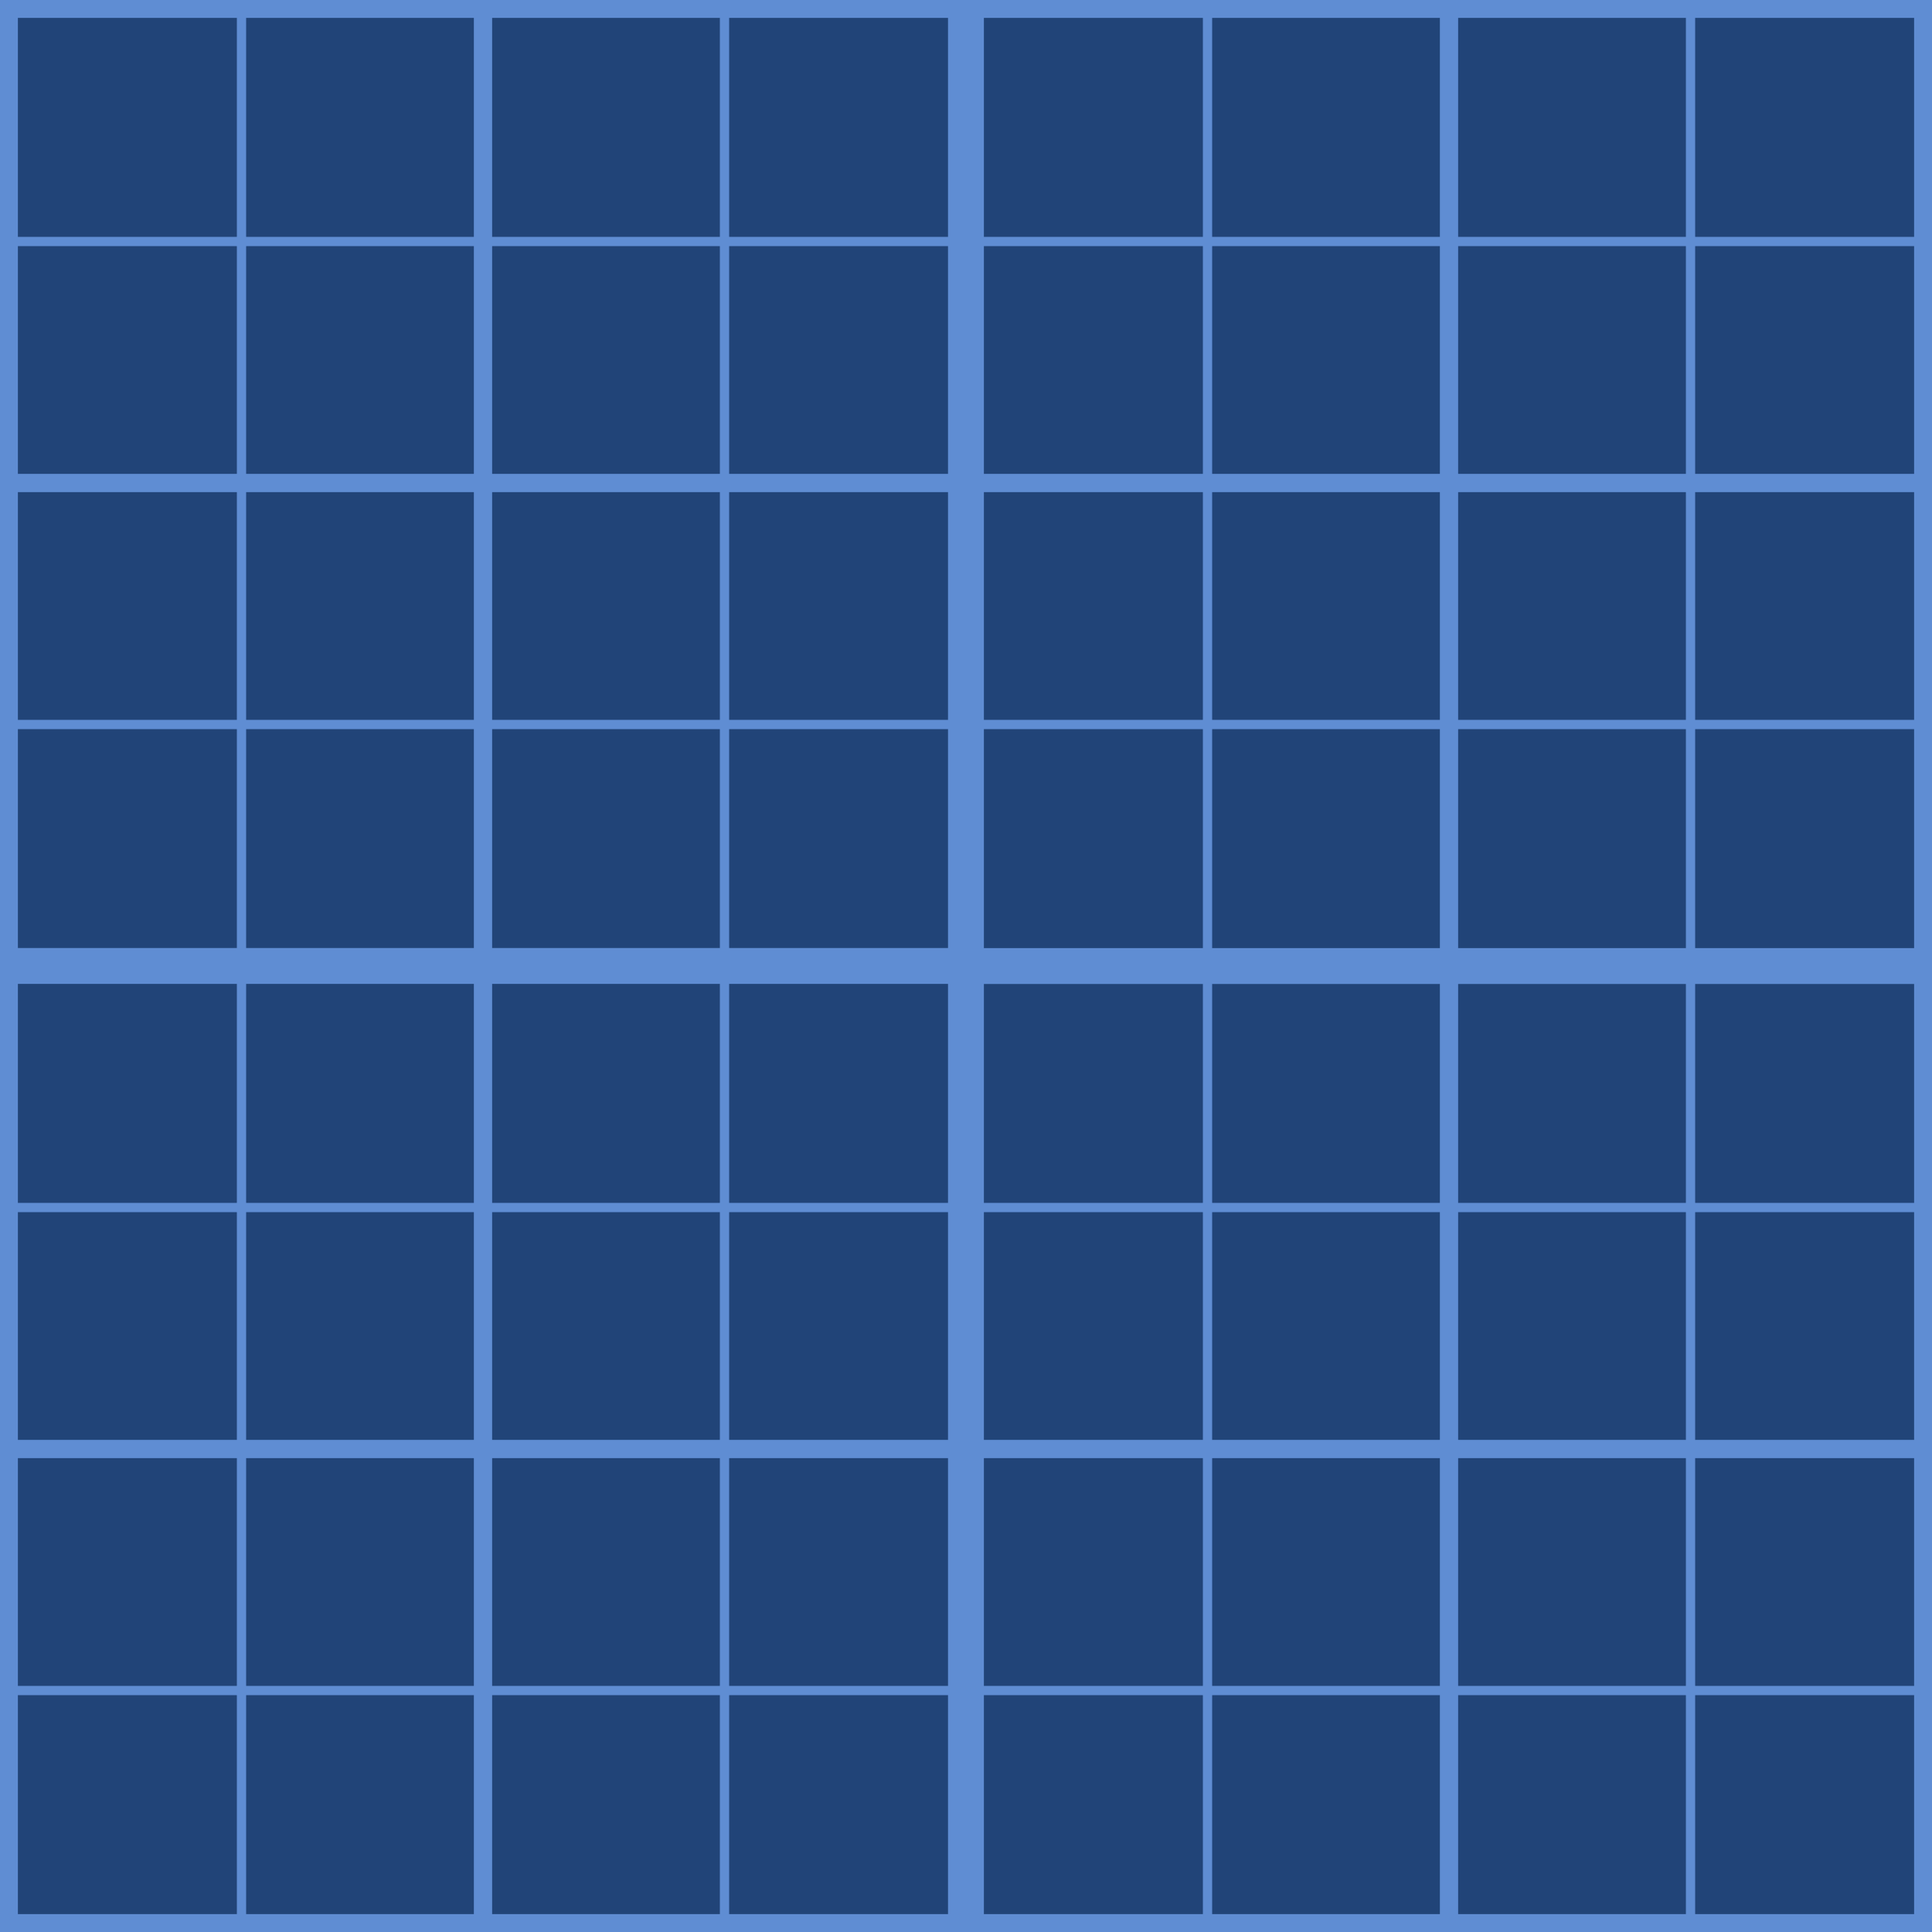
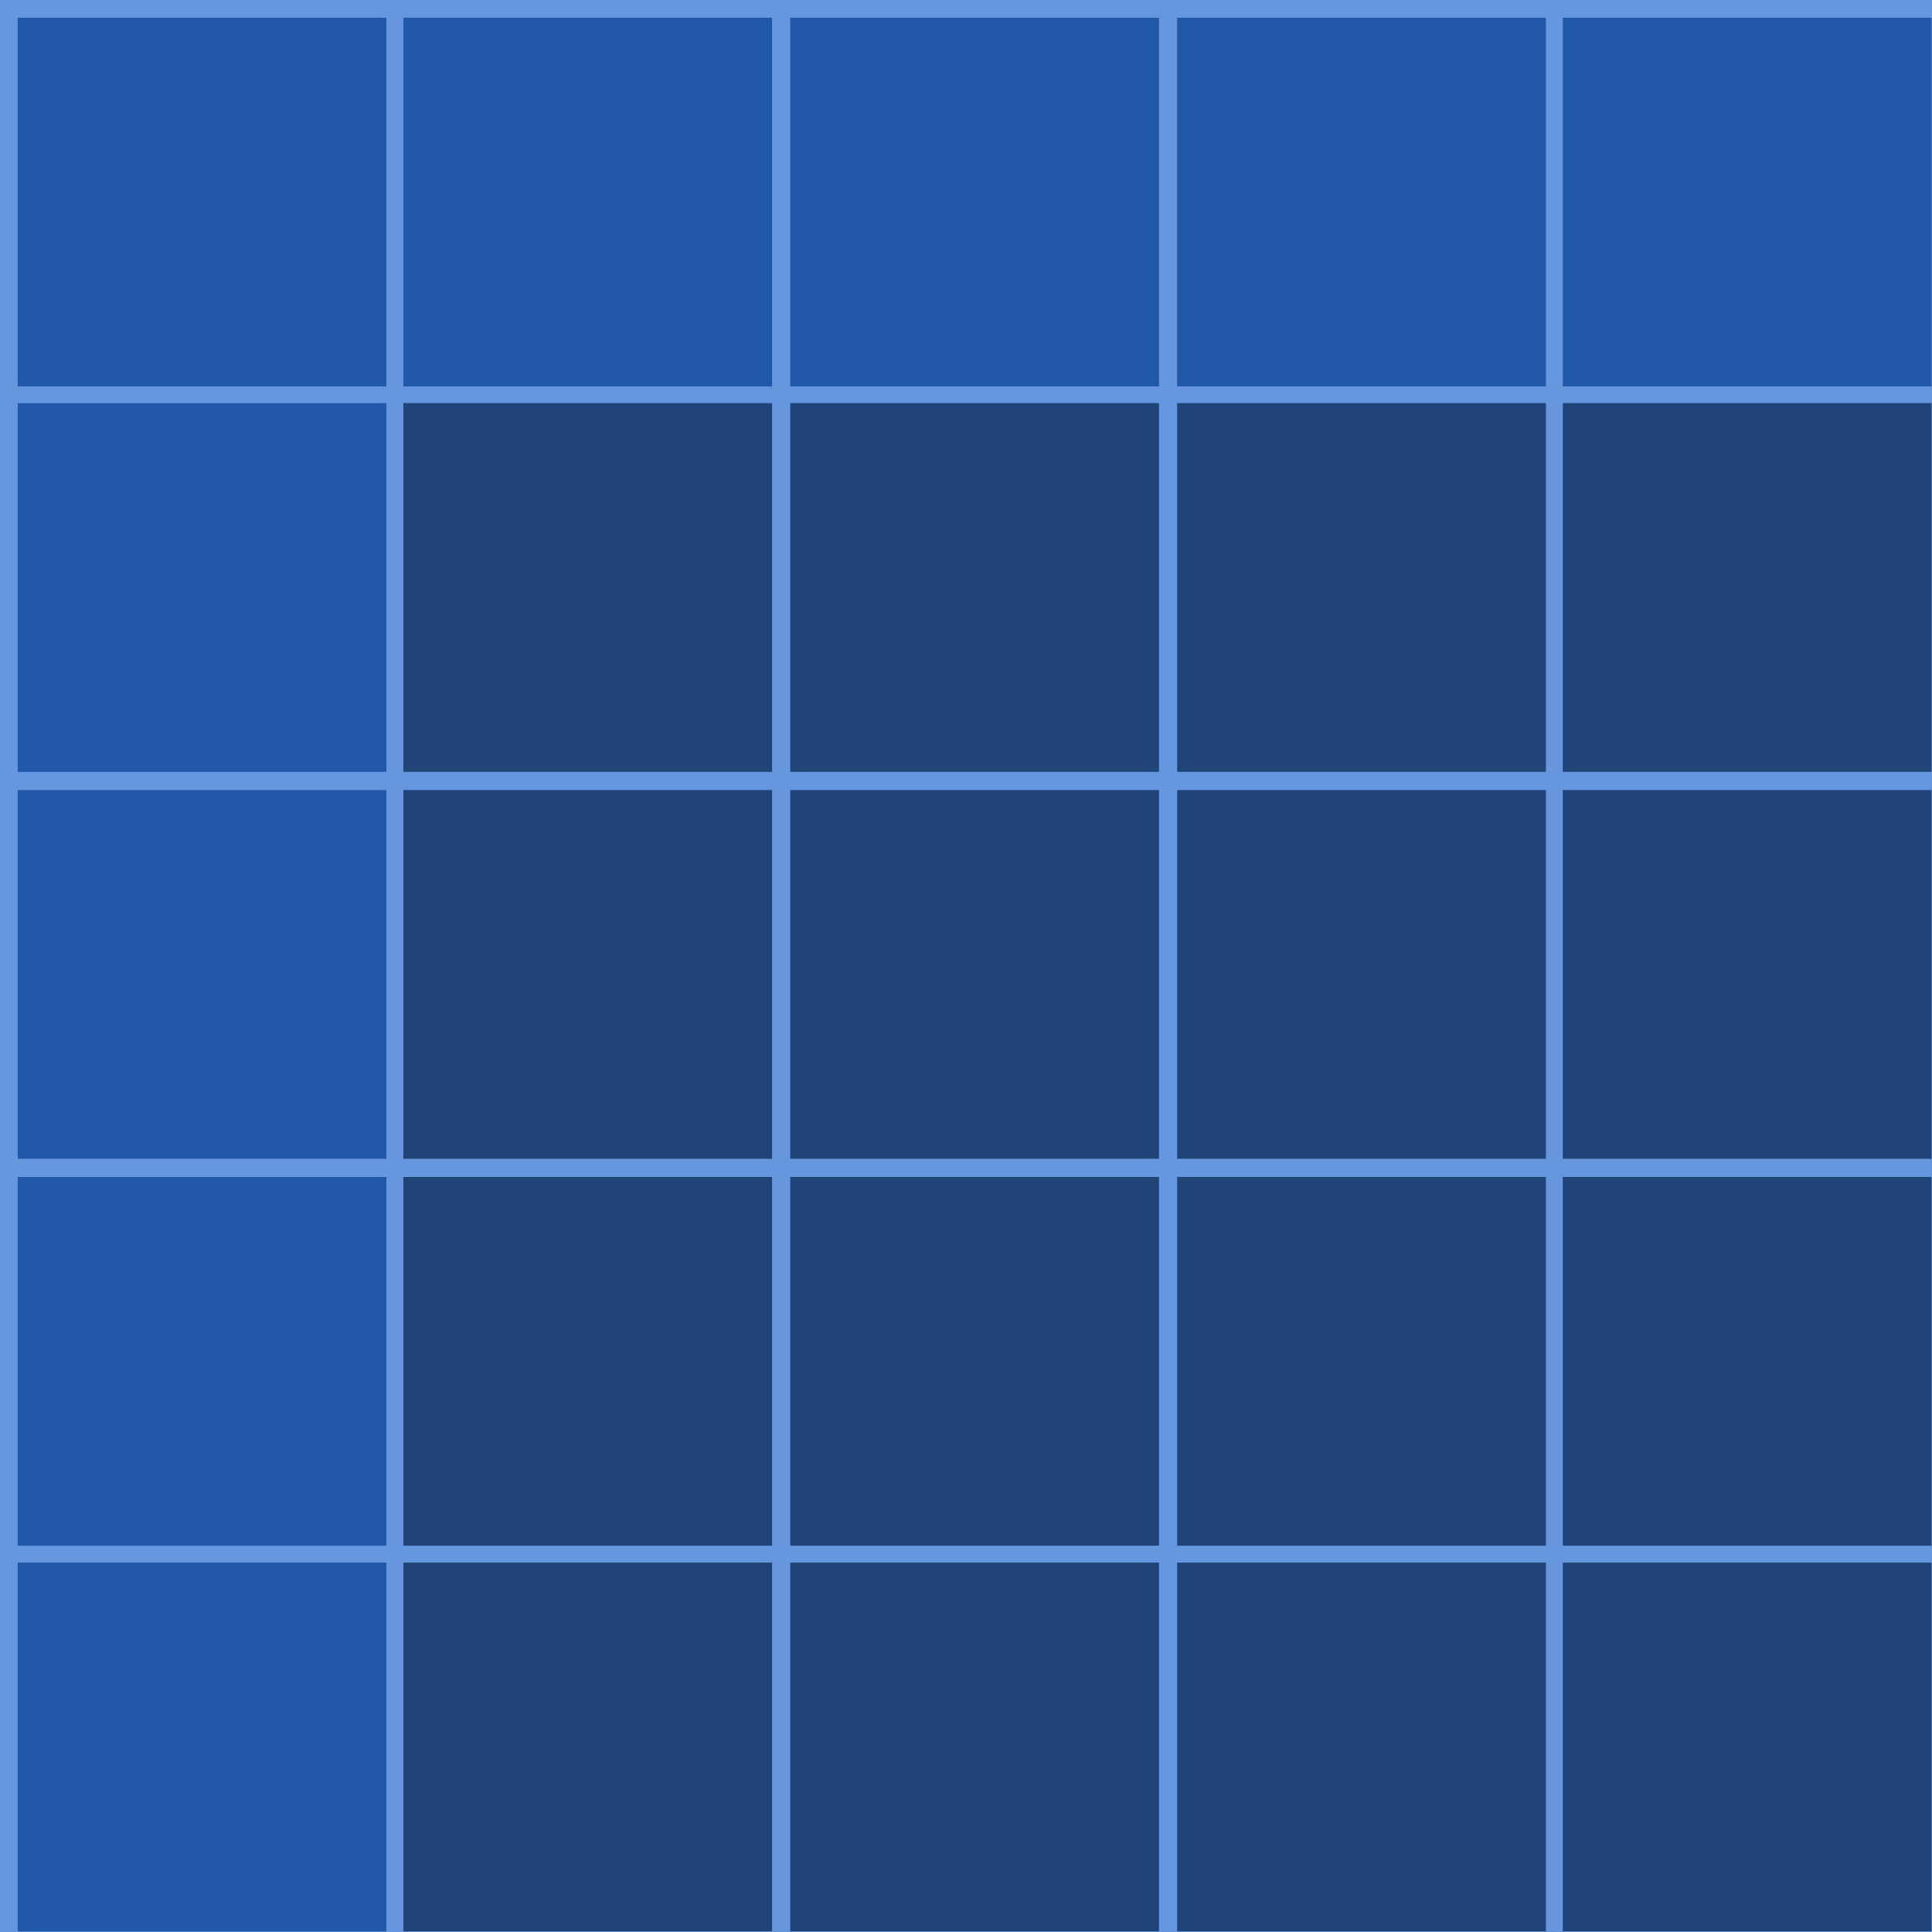
- <svg xmlns="http://www.w3.org/2000/svg" id="svg8" version="1.1" viewBox="0 0 26.458 26.458" height="100" width="100">
+ <svg xmlns="http://www.w3.org/2000/svg" id="svg8" version="1.1" viewBox="0 0 1.488 1.488" height="5.625" width="5.625">
  <defs id="defs2" />
-   <g id="layer1">
-     <rect y="0" x="0" height="26.458" width="26.458" id="rect833" style="fill:#214478;stroke-width:0.296;stop-color:#000000" />
-     <g id="g847">
-       <rect style="fill:#214478;stroke:#5f8dd3;stroke-width:0.49;stop-color:#000000" id="rect835" width="13.229" height="13.229" x="8.8817842e-16" y="0" />
-       <rect y="13.229" x="8.8817842e-16" height="13.229" width="13.229" id="rect837" style="fill:#214478;stroke:#5f8dd3;stroke-width:0.49;stop-color:#000000" />
-       <rect style="fill:#214478;stroke:#5f8dd3;stroke-width:0.49;stop-color:#000000" id="rect839" width="13.229" height="13.229" x="13.229" y="13.229" />
-       <rect y="-1.7763568e-15" x="13.229" height="13.229" width="13.229" id="rect841" style="fill:#214478;stroke:#5f8dd3;stroke-width:0.49;stop-color:#000000" />
+   <g id="layer1" transform="translate(-3.426354,-0.7805208)">
+     <rect style="font-variation-settings:normal;opacity:1;vector-effect:none;fill:#ff0000;fill-opacity:1;stroke:#5f8dd3;stroke-width:0;stroke-linecap:butt;stroke-linejoin:miter;stroke-miterlimit:4;stroke-dasharray:none;stroke-dashoffset:0;stroke-opacity:1;stop-color:#000000;stop-opacity:1" id="rect1219" width="1.488" height="1.488" x="3.426" y="0.781" />
+     <rect style="font-variation-settings:normal;opacity:1;vector-effect:none;fill:#cdddf5;fill-opacity:1;stroke:#5f8dd3;stroke-width:0;stroke-linecap:butt;stroke-linejoin:miter;stroke-miterlimit:4;stroke-dasharray:none;stroke-dashoffset:0;stroke-opacity:1;stop-color:#000000;stop-opacity:1" id="rect1090" width="1.766" height="1.766" x="4.9940746e-07" y="5.1471494e-07" />
+     <path d="m 44.9,4.585 c 0.046,1.576 1.545,2.981 2.647,2.948 -1.102,0.067 -2.615,1.608 -2.677,3.189 -0.008,-1.269 -1.278,-2.948 -2.647,-2.948 1.37,-0.124 2.656,-1.918 2.677,-3.189 z" style="display:inline;fill:#5f8dd3;fill-opacity:1;stroke:none;stroke-width:2.646;stroke-miterlimit:4;stroke-dasharray:none;stop-color:#000000" id="path1042" />
+     <rect style="display:inline;fill:#6697de;fill-opacity:1;stroke:#5f8dd3;stroke-width:0;stroke-miterlimit:4;stroke-dasharray:none;stop-color:#000000" id="rect957" width="13.229" height="13.229" x="0.107" y="-0.004" />
+     <g id="g989" style="fill:#194280;fill-opacity:1">
+       <rect style="fill:#194280;fill-opacity:1;stroke:#5f8dd3;stroke-width:0;stroke-miterlimit:4;stroke-dasharray:none;stop-color:#000000" id="rect835" width="0.265" height="0.265" x="0.026" y="0.026" />
+       <rect style="fill:#194280;fill-opacity:1;stroke:#5f8dd3;stroke-width:0;stroke-miterlimit:4;stroke-dasharray:none;stop-color:#000000" id="rect965" width="0.271" height="0.265" x="0.317" y="0.026" />
+       <rect style="fill:#194280;fill-opacity:1;stroke:#5f8dd3;stroke-width:0;stroke-miterlimit:4;stroke-dasharray:none;stop-color:#000000" id="rect973" width="0.284" height="0.265" x="0.602" y="0.026" />
+       <rect style="fill:#194280;fill-opacity:1;stroke:#5f8dd3;stroke-width:0;stroke-miterlimit:4;stroke-dasharray:none;stop-color:#000000" id="rect977" width="0.284" height="0.265" x="0.9" y="0.026" />
+       <rect style="fill:#194280;fill-opacity:1;stroke:#5f8dd3;stroke-width:0;stroke-miterlimit:4;stroke-dasharray:none;stop-color:#000000" id="rect979" width="0.284" height="0.265" x="1.197" y="0.026" />
+       <rect style="fill:#194280;fill-opacity:1;stroke:#5f8dd3;stroke-width:0;stroke-miterlimit:4;stroke-dasharray:none;stop-color:#000000" id="rect981" width="0.271" height="0.265" x="1.495" y="0.026" />
    </g>
-     <g style="fill:none" id="g909">
-       <g style="fill:none" id="g857" transform="scale(0.5)">
-         <rect style="fill:none;stroke:#5f8dd3;stroke-width:0.49;stop-color:#000000" id="rect849" width="13.229" height="13.229" x="8.8817842e-16" y="0" />
-         <rect y="13.229" x="8.8817842e-16" height="13.229" width="13.229" id="rect851" style="fill:none;stroke:#5f8dd3;stroke-width:0.49;stop-color:#000000" />
-         <rect style="fill:none;stroke:#5f8dd3;stroke-width:0.49;stop-color:#000000" id="rect853" width="13.229" height="13.229" x="13.229" y="13.229" />
-         <rect y="-1.7763568e-15" x="13.229" height="13.229" width="13.229" id="rect855" style="fill:none;stroke:#5f8dd3;stroke-width:0.49;stop-color:#000000" />
-       </g>
-       <g style="fill:none" transform="matrix(0.5,0,0,0.5,13.22917,0)" id="g867">
-         <rect y="0" x="8.8817842e-16" height="13.229" width="13.229" id="rect859" style="fill:none;stroke:#5f8dd3;stroke-width:0.49;stop-color:#000000" />
-         <rect style="fill:none;stroke:#5f8dd3;stroke-width:0.49;stop-color:#000000" id="rect861" width="13.229" height="13.229" x="8.8817842e-16" y="13.229" />
-         <rect y="13.229" x="13.229" height="13.229" width="13.229" id="rect863" style="fill:none;stroke:#5f8dd3;stroke-width:0.49;stop-color:#000000" />
-         <rect style="fill:none;stroke:#5f8dd3;stroke-width:0.49;stop-color:#000000" id="rect865" width="13.229" height="13.229" x="13.229" y="-1.7763568e-15" />
-       </g>
-       <g style="fill:none" id="g877" transform="matrix(0.5,0,0,0.5,13.22917,13.22917)">
-         <rect style="fill:none;stroke:#5f8dd3;stroke-width:0.49;stop-color:#000000" id="rect869" width="13.229" height="13.229" x="8.8817842e-16" y="0" />
-         <rect y="13.229" x="8.8817842e-16" height="13.229" width="13.229" id="rect871" style="fill:none;stroke:#5f8dd3;stroke-width:0.49;stop-color:#000000" />
-         <rect style="fill:none;stroke:#5f8dd3;stroke-width:0.49;stop-color:#000000" id="rect873" width="13.229" height="13.229" x="13.229" y="13.229" />
-         <rect y="-1.7763568e-15" x="13.229" height="13.229" width="13.229" id="rect875" style="fill:none;stroke:#5f8dd3;stroke-width:0.49;stop-color:#000000" />
-       </g>
-       <g style="fill:none" transform="matrix(0.5,0,0,0.5,9.6911621e-7,13.22917)" id="g887">
-         <rect y="0" x="8.8817842e-16" height="13.229" width="13.229" id="rect879" style="fill:none;stroke:#5f8dd3;stroke-width:0.49;stop-color:#000000" />
-         <rect style="fill:none;stroke:#5f8dd3;stroke-width:0.49;stop-color:#000000" id="rect881" width="13.229" height="13.229" x="8.8817842e-16" y="13.229" />
-         <rect y="13.229" x="13.229" height="13.229" width="13.229" id="rect883" style="fill:none;stroke:#5f8dd3;stroke-width:0.49;stop-color:#000000" />
-         <rect style="fill:none;stroke:#5f8dd3;stroke-width:0.49;stop-color:#000000" id="rect885" width="13.229" height="13.229" x="13.229" y="-1.7763568e-15" />
-       </g>
+     <g id="g1003" transform="translate(4.8392111e-7,0.2910421)">
+       <rect style="fill:#194280;fill-opacity:1;stroke:#5f8dd3;stroke-width:0;stroke-miterlimit:4;stroke-dasharray:none;stop-color:#000000" id="rect991" width="0.265" height="0.271" x="0.026" y="0.026" />
+       <rect style="fill:#214478;stroke:#5f8dd3;stroke-width:0;stroke-miterlimit:4;stroke-dasharray:none;stop-color:#000000" id="rect993" width="0.271" height="0.271" x="0.317" y="0.026" />
+       <rect style="fill:#214478;stroke:#5f8dd3;stroke-width:0;stroke-miterlimit:4;stroke-dasharray:none;stop-color:#000000" id="rect995" width="0.284" height="0.271" x="0.602" y="0.026" />
+       <rect style="fill:#214478;stroke:#5f8dd3;stroke-width:0;stroke-miterlimit:4;stroke-dasharray:none;stop-color:#000000" id="rect997" width="0.284" height="0.271" x="0.9" y="0.026" />
+       <rect style="fill:#214478;stroke:#5f8dd3;stroke-width:0;stroke-miterlimit:4;stroke-dasharray:none;stop-color:#000000" id="rect999" width="0.284" height="0.271" x="1.197" y="0.026" />
+       <rect style="fill:#214478;stroke:#5f8dd3;stroke-width:0;stroke-miterlimit:4;stroke-dasharray:none;stop-color:#000000" id="rect1001" width="0.271" height="0.271" x="1.495" y="0.026" />
    </g>
-     <g style="fill:none" transform="scale(0.5)" id="g951">
-       <g style="fill:none" transform="scale(0.5)" id="g919">
-         <rect y="0" x="8.8817842e-16" height="13.229" width="13.229" id="rect911" style="fill:none;stroke:#5f8dd3;stroke-width:0.49;stop-color:#000000" />
-         <rect style="fill:none;stroke:#5f8dd3;stroke-width:0.49;stop-color:#000000" id="rect913" width="13.229" height="13.229" x="8.8817842e-16" y="13.229" />
-         <rect y="13.229" x="13.229" height="13.229" width="13.229" id="rect915" style="fill:none;stroke:#5f8dd3;stroke-width:0.49;stop-color:#000000" />
-         <rect style="fill:none;stroke:#5f8dd3;stroke-width:0.49;stop-color:#000000" id="rect917" width="13.229" height="13.229" x="13.229" y="-1.7763568e-15" />
-       </g>
-       <g style="fill:none" id="g929" transform="matrix(0.5,0,0,0.5,13.22917,0)">
-         <rect style="fill:none;stroke:#5f8dd3;stroke-width:0.49;stop-color:#000000" id="rect921" width="13.229" height="13.229" x="8.8817842e-16" y="0" />
-         <rect y="13.229" x="8.8817842e-16" height="13.229" width="13.229" id="rect923" style="fill:none;stroke:#5f8dd3;stroke-width:0.49;stop-color:#000000" />
-         <rect style="fill:none;stroke:#5f8dd3;stroke-width:0.49;stop-color:#000000" id="rect925" width="13.229" height="13.229" x="13.229" y="13.229" />
-         <rect y="-1.7763568e-15" x="13.229" height="13.229" width="13.229" id="rect927" style="fill:none;stroke:#5f8dd3;stroke-width:0.49;stop-color:#000000" />
-       </g>
-       <g style="fill:none" transform="matrix(0.5,0,0,0.5,13.22917,13.22917)" id="g939">
-         <rect y="0" x="8.8817842e-16" height="13.229" width="13.229" id="rect931" style="fill:none;stroke:#5f8dd3;stroke-width:0.49;stop-color:#000000" />
-         <rect style="fill:none;stroke:#5f8dd3;stroke-width:0.49;stop-color:#000000" id="rect933" width="13.229" height="13.229" x="8.8817842e-16" y="13.229" />
-         <rect y="13.229" x="13.229" height="13.229" width="13.229" id="rect935" style="fill:none;stroke:#5f8dd3;stroke-width:0.49;stop-color:#000000" />
-         <rect style="fill:none;stroke:#5f8dd3;stroke-width:0.49;stop-color:#000000" id="rect937" width="13.229" height="13.229" x="13.229" y="-1.7763568e-15" />
-       </g>
-       <g style="fill:none" id="g949" transform="matrix(0.5,0,0,0.5,9.6911621e-7,13.22917)">
-         <rect style="fill:none;stroke:#5f8dd3;stroke-width:0.49;stop-color:#000000" id="rect941" width="13.229" height="13.229" x="8.8817842e-16" y="0" />
-         <rect y="13.229" x="8.8817842e-16" height="13.229" width="13.229" id="rect943" style="fill:none;stroke:#5f8dd3;stroke-width:0.49;stop-color:#000000" />
-         <rect style="fill:none;stroke:#5f8dd3;stroke-width:0.49;stop-color:#000000" id="rect945" width="13.229" height="13.229" x="13.229" y="13.229" />
-         <rect y="-1.7763568e-15" x="13.229" height="13.229" width="13.229" id="rect947" style="fill:none;stroke:#5f8dd3;stroke-width:0.49;stop-color:#000000" />
-       </g>
+     <g id="g1017" transform="matrix(1,0,0,1.048781,4.8392111e-7,0.5741786)" style="stroke-width:0.976">
+       <rect style="font-variation-settings:normal;opacity:1;vector-effect:none;fill:#194280;fill-opacity:1;stroke:#5f8dd3;stroke-width:0;stroke-linecap:butt;stroke-linejoin:miter;stroke-miterlimit:4;stroke-dasharray:none;stroke-dashoffset:0;stroke-opacity:1;stop-color:#000000;stop-opacity:1" id="rect1005" width="0.265" height="0.271" x="0.026" y="0.026" />
+       <rect style="fill:#214478;stroke:#5f8dd3;stroke-width:0;stroke-miterlimit:4;stroke-dasharray:none;stop-color:#000000" id="rect1007" width="0.271" height="0.271" x="0.317" y="0.026" />
+       <rect style="fill:#214478;stroke:#5f8dd3;stroke-width:0;stroke-miterlimit:4;stroke-dasharray:none;stop-color:#000000" id="rect1009" width="0.284" height="0.271" x="0.602" y="0.026" />
+       <rect style="fill:#214478;stroke:#5f8dd3;stroke-width:0;stroke-miterlimit:4;stroke-dasharray:none;stop-color:#000000" id="rect1011" width="0.284" height="0.271" x="0.9" y="0.026" />
+       <rect style="fill:#214478;stroke:#5f8dd3;stroke-width:0;stroke-miterlimit:4;stroke-dasharray:none;stop-color:#000000" id="rect1013" width="0.284" height="0.271" x="1.197" y="0.026" />
+       <rect style="fill:#214478;stroke:#5f8dd3;stroke-width:0;stroke-miterlimit:4;stroke-dasharray:none;stop-color:#000000" id="rect1015" width="0.271" height="0.271" x="1.495" y="0.026" />
    </g>
-     <g style="fill:none" id="g993" transform="matrix(0.5,0,0,0.5,13.22917,0)">
-       <g style="fill:none" id="g961" transform="scale(0.5)">
-         <rect style="fill:none;stroke:#5f8dd3;stroke-width:0.49;stop-color:#000000" id="rect953" width="13.229" height="13.229" x="8.8817842e-16" y="0" />
-         <rect y="13.229" x="8.8817842e-16" height="13.229" width="13.229" id="rect955" style="fill:none;stroke:#5f8dd3;stroke-width:0.49;stop-color:#000000" />
-         <rect style="fill:none;stroke:#5f8dd3;stroke-width:0.49;stop-color:#000000" id="rect957" width="13.229" height="13.229" x="13.229" y="13.229" />
-         <rect y="-1.7763568e-15" x="13.229" height="13.229" width="13.229" id="rect959" style="fill:none;stroke:#5f8dd3;stroke-width:0.49;stop-color:#000000" />
-       </g>
-       <g style="fill:none" transform="matrix(0.5,0,0,0.5,13.22917,0)" id="g971">
-         <rect y="0" x="8.8817842e-16" height="13.229" width="13.229" id="rect963" style="fill:none;stroke:#5f8dd3;stroke-width:0.49;stop-color:#000000" />
-         <rect style="fill:none;stroke:#5f8dd3;stroke-width:0.49;stop-color:#000000" id="rect965" width="13.229" height="13.229" x="8.8817842e-16" y="13.229" />
-         <rect y="13.229" x="13.229" height="13.229" width="13.229" id="rect967" style="fill:none;stroke:#5f8dd3;stroke-width:0.49;stop-color:#000000" />
-         <rect style="fill:none;stroke:#5f8dd3;stroke-width:0.49;stop-color:#000000" id="rect969" width="13.229" height="13.229" x="13.229" y="-1.7763568e-15" />
-       </g>
-       <g style="fill:none" id="g981" transform="matrix(0.5,0,0,0.5,13.22917,13.22917)">
-         <rect style="fill:none;stroke:#5f8dd3;stroke-width:0.49;stop-color:#000000" id="rect973" width="13.229" height="13.229" x="8.8817842e-16" y="0" />
-         <rect y="13.229" x="8.8817842e-16" height="13.229" width="13.229" id="rect975" style="fill:none;stroke:#5f8dd3;stroke-width:0.49;stop-color:#000000" />
-         <rect style="fill:none;stroke:#5f8dd3;stroke-width:0.49;stop-color:#000000" id="rect977" width="13.229" height="13.229" x="13.229" y="13.229" />
-         <rect y="-1.7763568e-15" x="13.229" height="13.229" width="13.229" id="rect979" style="fill:none;stroke:#5f8dd3;stroke-width:0.49;stop-color:#000000" />
-       </g>
-       <g style="fill:none" transform="matrix(0.5,0,0,0.5,9.6911621e-7,13.22917)" id="g991">
-         <rect y="0" x="8.8817842e-16" height="13.229" width="13.229" id="rect983" style="fill:none;stroke:#5f8dd3;stroke-width:0.49;stop-color:#000000" />
-         <rect style="fill:none;stroke:#5f8dd3;stroke-width:0.49;stop-color:#000000" id="rect985" width="13.229" height="13.229" x="8.8817842e-16" y="13.229" />
-         <rect y="13.229" x="13.229" height="13.229" width="13.229" id="rect987" style="fill:none;stroke:#5f8dd3;stroke-width:0.49;stop-color:#000000" />
-         <rect style="fill:none;stroke:#5f8dd3;stroke-width:0.49;stop-color:#000000" id="rect989" width="13.229" height="13.229" x="13.229" y="-1.7763568e-15" />
-       </g>
+     <g id="g1031" transform="matrix(1,0,0,1.048781,4.8392111e-7,0.8718348)" style="stroke-width:0.976">
+       <rect style="font-variation-settings:normal;opacity:1;vector-effect:none;fill:#194280;fill-opacity:1;stroke:#5f8dd3;stroke-width:0;stroke-linecap:butt;stroke-linejoin:miter;stroke-miterlimit:4;stroke-dasharray:none;stroke-dashoffset:0;stroke-opacity:1;stop-color:#000000;stop-opacity:1" id="rect1019" width="0.265" height="0.271" x="0.026" y="0.026" />
+       <rect style="fill:#214478;stroke:#5f8dd3;stroke-width:0;stroke-miterlimit:4;stroke-dasharray:none;stop-color:#000000" id="rect1021" width="0.271" height="0.271" x="0.317" y="0.026" />
+       <rect style="fill:#214478;stroke:#5f8dd3;stroke-width:0;stroke-miterlimit:4;stroke-dasharray:none;stop-color:#000000" id="rect1023" width="0.284" height="0.271" x="0.602" y="0.026" />
+       <rect style="fill:#214478;stroke:#5f8dd3;stroke-width:0;stroke-miterlimit:4;stroke-dasharray:none;stop-color:#000000" id="rect1025" width="0.284" height="0.271" x="0.9" y="0.026" />
+       <rect style="fill:#214478;stroke:#5f8dd3;stroke-width:0;stroke-miterlimit:4;stroke-dasharray:none;stop-color:#000000" id="rect1027" width="0.284" height="0.271" x="1.197" y="0.026" />
+       <rect style="fill:#214478;stroke:#5f8dd3;stroke-width:0;stroke-miterlimit:4;stroke-dasharray:none;stop-color:#000000" id="rect1029" width="0.271" height="0.271" x="1.495" y="0.026" />
    </g>
-     <g style="fill:none" transform="matrix(0.5,0,0,0.5,13.22917,13.22917)" id="g1035">
-       <g style="fill:none" transform="scale(0.5)" id="g1003">
-         <rect y="0" x="8.8817842e-16" height="13.229" width="13.229" id="rect995" style="fill:none;stroke:#5f8dd3;stroke-width:0.49;stop-color:#000000" />
-         <rect style="fill:none;stroke:#5f8dd3;stroke-width:0.49;stop-color:#000000" id="rect997" width="13.229" height="13.229" x="8.8817842e-16" y="13.229" />
-         <rect y="13.229" x="13.229" height="13.229" width="13.229" id="rect999" style="fill:none;stroke:#5f8dd3;stroke-width:0.49;stop-color:#000000" />
-         <rect style="fill:none;stroke:#5f8dd3;stroke-width:0.49;stop-color:#000000" id="rect1001" width="13.229" height="13.229" x="13.229" y="-1.7763568e-15" />
-       </g>
-       <g style="fill:none" id="g1013" transform="matrix(0.5,0,0,0.5,13.22917,0)">
-         <rect style="fill:none;stroke:#5f8dd3;stroke-width:0.49;stop-color:#000000" id="rect1005" width="13.229" height="13.229" x="8.8817842e-16" y="0" />
-         <rect y="13.229" x="8.8817842e-16" height="13.229" width="13.229" id="rect1007" style="fill:none;stroke:#5f8dd3;stroke-width:0.49;stop-color:#000000" />
-         <rect style="fill:none;stroke:#5f8dd3;stroke-width:0.49;stop-color:#000000" id="rect1009" width="13.229" height="13.229" x="13.229" y="13.229" />
-         <rect y="-1.7763568e-15" x="13.229" height="13.229" width="13.229" id="rect1011" style="fill:none;stroke:#5f8dd3;stroke-width:0.49;stop-color:#000000" />
-       </g>
-       <g style="fill:none" transform="matrix(0.5,0,0,0.5,13.22917,13.22917)" id="g1023">
-         <rect y="0" x="8.8817842e-16" height="13.229" width="13.229" id="rect1015" style="fill:none;stroke:#5f8dd3;stroke-width:0.49;stop-color:#000000" />
-         <rect style="fill:none;stroke:#5f8dd3;stroke-width:0.49;stop-color:#000000" id="rect1017" width="13.229" height="13.229" x="8.8817842e-16" y="13.229" />
-         <rect y="13.229" x="13.229" height="13.229" width="13.229" id="rect1019" style="fill:none;stroke:#5f8dd3;stroke-width:0.49;stop-color:#000000" />
-         <rect style="fill:none;stroke:#5f8dd3;stroke-width:0.49;stop-color:#000000" id="rect1021" width="13.229" height="13.229" x="13.229" y="-1.7763568e-15" />
-       </g>
-       <g style="fill:none" id="g1033" transform="matrix(0.5,0,0,0.5,9.6911621e-7,13.22917)">
-         <rect style="fill:none;stroke:#5f8dd3;stroke-width:0.49;stop-color:#000000" id="rect1025" width="13.229" height="13.229" x="8.8817842e-16" y="0" />
-         <rect y="13.229" x="8.8817842e-16" height="13.229" width="13.229" id="rect1027" style="fill:none;stroke:#5f8dd3;stroke-width:0.49;stop-color:#000000" />
-         <rect style="fill:none;stroke:#5f8dd3;stroke-width:0.49;stop-color:#000000" id="rect1029" width="13.229" height="13.229" x="13.229" y="13.229" />
-         <rect y="-1.7763568e-15" x="13.229" height="13.229" width="13.229" id="rect1031" style="fill:none;stroke:#5f8dd3;stroke-width:0.49;stop-color:#000000" />
-       </g>
+     <g id="g1045" transform="matrix(1,0,0,1.048781,4.8392111e-7,1.169491)" style="stroke-width:0.976">
+       <rect style="font-variation-settings:normal;opacity:1;vector-effect:none;fill:#194280;fill-opacity:1;stroke:#5f8dd3;stroke-width:0;stroke-linecap:butt;stroke-linejoin:miter;stroke-miterlimit:4;stroke-dasharray:none;stroke-dashoffset:0;stroke-opacity:1;stop-color:#000000;stop-opacity:1" id="rect1033" width="0.265" height="0.271" x="0.026" y="0.026" />
+       <rect style="fill:#214478;stroke:#5f8dd3;stroke-width:0;stroke-miterlimit:4;stroke-dasharray:none;stop-color:#000000" id="rect1035" width="0.271" height="0.271" x="0.317" y="0.026" />
+       <rect style="fill:#214478;stroke:#5f8dd3;stroke-width:0;stroke-miterlimit:4;stroke-dasharray:none;stop-color:#000000" id="rect1037" width="0.284" height="0.271" x="0.602" y="0.026" />
+       <rect style="fill:#214478;stroke:#5f8dd3;stroke-width:0;stroke-miterlimit:4;stroke-dasharray:none;stop-color:#000000" id="rect1039" width="0.284" height="0.271" x="0.9" y="0.026" />
+       <rect style="fill:#214478;stroke:#5f8dd3;stroke-width:0;stroke-miterlimit:4;stroke-dasharray:none;stop-color:#000000" id="rect1041" width="0.284" height="0.271" x="1.197" y="0.026" />
+       <rect style="fill:#214478;stroke:#5f8dd3;stroke-width:0;stroke-miterlimit:4;stroke-dasharray:none;stop-color:#000000" id="rect1043" width="0.271" height="0.271" x="1.495" y="0.026" />
    </g>
-     <g style="fill:none" id="g1077" transform="matrix(0.5,0,0,0.5,4.845581e-7,13.22917)">
-       <g style="fill:none" id="g1045" transform="scale(0.5)">
-         <rect style="fill:none;stroke:#5f8dd3;stroke-width:0.49;stop-color:#000000" id="rect1037" width="13.229" height="13.229" x="8.8817842e-16" y="0" />
-         <rect y="13.229" x="8.8817842e-16" height="13.229" width="13.229" id="rect1039" style="fill:none;stroke:#5f8dd3;stroke-width:0.49;stop-color:#000000" />
-         <rect style="fill:none;stroke:#5f8dd3;stroke-width:0.49;stop-color:#000000" id="rect1041" width="13.229" height="13.229" x="13.229" y="13.229" />
-         <rect y="-1.7763568e-15" x="13.229" height="13.229" width="13.229" id="rect1043" style="fill:none;stroke:#5f8dd3;stroke-width:0.49;stop-color:#000000" />
-       </g>
-       <g style="fill:none" transform="matrix(0.5,0,0,0.5,13.22917,0)" id="g1055">
-         <rect y="0" x="8.8817842e-16" height="13.229" width="13.229" id="rect1047" style="fill:none;stroke:#5f8dd3;stroke-width:0.49;stop-color:#000000" />
-         <rect style="fill:none;stroke:#5f8dd3;stroke-width:0.49;stop-color:#000000" id="rect1049" width="13.229" height="13.229" x="8.8817842e-16" y="13.229" />
-         <rect y="13.229" x="13.229" height="13.229" width="13.229" id="rect1051" style="fill:none;stroke:#5f8dd3;stroke-width:0.49;stop-color:#000000" />
-         <rect style="fill:none;stroke:#5f8dd3;stroke-width:0.49;stop-color:#000000" id="rect1053" width="13.229" height="13.229" x="13.229" y="-1.7763568e-15" />
-       </g>
-       <g style="fill:none" id="g1065" transform="matrix(0.5,0,0,0.5,13.22917,13.22917)">
-         <rect style="fill:none;stroke:#5f8dd3;stroke-width:0.49;stop-color:#000000" id="rect1057" width="13.229" height="13.229" x="8.8817842e-16" y="0" />
-         <rect y="13.229" x="8.8817842e-16" height="13.229" width="13.229" id="rect1059" style="fill:none;stroke:#5f8dd3;stroke-width:0.49;stop-color:#000000" />
-         <rect style="fill:none;stroke:#5f8dd3;stroke-width:0.49;stop-color:#000000" id="rect1061" width="13.229" height="13.229" x="13.229" y="13.229" />
-         <rect y="-1.7763568e-15" x="13.229" height="13.229" width="13.229" id="rect1063" style="fill:none;stroke:#5f8dd3;stroke-width:0.49;stop-color:#000000" />
-       </g>
-       <g style="fill:none" transform="matrix(0.5,0,0,0.5,9.6911621e-7,13.22917)" id="g1075">
-         <rect y="0" x="8.8817842e-16" height="13.229" width="13.229" id="rect1067" style="fill:none;stroke:#5f8dd3;stroke-width:0.49;stop-color:#000000" />
-         <rect style="fill:none;stroke:#5f8dd3;stroke-width:0.49;stop-color:#000000" id="rect1069" width="13.229" height="13.229" x="8.8817842e-16" y="13.229" />
-         <rect y="13.229" x="13.229" height="13.229" width="13.229" id="rect1071" style="fill:none;stroke:#5f8dd3;stroke-width:0.49;stop-color:#000000" />
-         <rect style="fill:none;stroke:#5f8dd3;stroke-width:0.49;stop-color:#000000" id="rect1073" width="13.229" height="13.229" x="13.229" y="-1.7763568e-15" />
-       </g>
+     <g id="g1059" transform="translate(4.8392111e-7,1.468438)">
+       <rect style="font-variation-settings:normal;opacity:1;vector-effect:none;fill:#194280;fill-opacity:1;stroke:#5f8dd3;stroke-width:0;stroke-linecap:butt;stroke-linejoin:miter;stroke-miterlimit:4;stroke-dasharray:none;stroke-dashoffset:0;stroke-opacity:1;stop-color:#000000;stop-opacity:1" id="rect1047" width="0.265" height="0.271" x="0.026" y="0.026" />
+       <rect style="fill:#214478;stroke:#5f8dd3;stroke-width:0;stroke-miterlimit:4;stroke-dasharray:none;stop-color:#000000" id="rect1049" width="0.271" height="0.271" x="0.317" y="0.026" />
+       <rect style="fill:#214478;stroke:#5f8dd3;stroke-width:0;stroke-miterlimit:4;stroke-dasharray:none;stop-color:#000000" id="rect1051" width="0.284" height="0.271" x="0.602" y="0.026" />
+       <rect style="fill:#214478;stroke:#5f8dd3;stroke-width:0;stroke-miterlimit:4;stroke-dasharray:none;stop-color:#000000" id="rect1053" width="0.284" height="0.271" x="0.9" y="0.026" />
+       <rect style="fill:#214478;stroke:#5f8dd3;stroke-width:0;stroke-miterlimit:4;stroke-dasharray:none;stop-color:#000000" id="rect1055" width="0.284" height="0.271" x="1.197" y="0.026" />
+       <rect style="fill:#214478;stroke:#5f8dd3;stroke-width:0;stroke-miterlimit:4;stroke-dasharray:none;stop-color:#000000" id="rect1057" width="0.271" height="0.271" x="1.495" y="0.026" />
    </g>
-     <path d="m 44.9,4.585 c 0.046,1.576 1.545,2.981 2.647,2.948 -1.102,0.067 -2.615,1.608 -2.677,3.189 -0.008,-1.269 -1.278,-2.948 -2.647,-2.948 1.37,-0.124 2.656,-1.918 2.677,-3.189 z" style="display:inline;fill:#5f8dd3;fill-opacity:1;stroke:none;stroke-width:2.646;stroke-miterlimit:4;stroke-dasharray:none;stop-color:#000000" id="path1042" />
+     <g id="g1130" transform="translate(0,-0.04382159)" style="font-variation-settings:normal;opacity:1;vector-effect:none;fill:#2158aa;fill-opacity:1;stroke:#5f8dd3;stroke-width:0;stroke-linecap:butt;stroke-linejoin:miter;stroke-miterlimit:4;stroke-dasharray:none;stroke-dashoffset:0;stroke-opacity:1;stop-color:#000000;stop-opacity:1">
+       <rect style="font-variation-settings:normal;vector-effect:none;fill:#2158aa;fill-opacity:1;stroke:#5f8dd3;stroke-width:0;stroke-linecap:butt;stroke-linejoin:miter;stroke-miterlimit:4;stroke-dasharray:none;stroke-dashoffset:0;stroke-opacity:1;stop-color:#000000;stop-opacity:1" id="rect1009-3" width="0.284" height="0.284" x="3.44" y="0.838" />
+       <rect style="font-variation-settings:normal;vector-effect:none;fill:#2158aa;fill-opacity:1;stroke:#5f8dd3;stroke-width:0;stroke-linecap:butt;stroke-linejoin:miter;stroke-miterlimit:4;stroke-dasharray:none;stroke-dashoffset:0;stroke-opacity:1;stop-color:#000000;stop-opacity:1" id="rect1107" width="0.284" height="0.284" x="3.737" y="0.838" />
+       <rect style="font-variation-settings:normal;vector-effect:none;fill:#2158aa;fill-opacity:1;stroke:#5f8dd3;stroke-width:0;stroke-linecap:butt;stroke-linejoin:miter;stroke-miterlimit:4;stroke-dasharray:none;stroke-dashoffset:0;stroke-opacity:1;stop-color:#000000;stop-opacity:1" id="rect1109" width="0.284" height="0.284" x="4.035" y="0.838" />
+       <rect style="font-variation-settings:normal;vector-effect:none;fill:#2158aa;fill-opacity:1;stroke:#5f8dd3;stroke-width:0;stroke-linecap:butt;stroke-linejoin:miter;stroke-miterlimit:4;stroke-dasharray:none;stroke-dashoffset:0;stroke-opacity:1;stop-color:#000000;stop-opacity:1" id="rect1111" width="0.284" height="0.284" x="4.333" y="0.838" />
+       <rect style="font-variation-settings:normal;vector-effect:none;fill:#2158aa;fill-opacity:1;stroke:#5f8dd3;stroke-width:0;stroke-linecap:butt;stroke-linejoin:miter;stroke-miterlimit:4;stroke-dasharray:none;stroke-dashoffset:0;stroke-opacity:1;stop-color:#000000;stop-opacity:1" id="rect1113" width="0.284" height="0.284" x="4.63" y="0.838" />
+     </g>
+     <rect style="font-variation-settings:normal;opacity:1;vector-effect:none;fill:#2158aa;fill-opacity:1;stroke:#5f8dd3;stroke-width:0;stroke-linecap:butt;stroke-linejoin:miter;stroke-miterlimit:4;stroke-dasharray:none;stroke-dashoffset:0;stroke-opacity:1;stop-color:#000000;stop-opacity:1" id="rect1132" width="0.284" height="0.284" x="3.44" y="1.091" />
+     <rect style="fill:#214478;stroke:#5f8dd3;stroke-width:0;stroke-miterlimit:4;stroke-dasharray:none;stop-color:#000000" id="rect1134" width="0.284" height="0.284" x="3.737" y="1.091" />
+     <rect style="fill:#214478;stroke:#5f8dd3;stroke-width:0;stroke-miterlimit:4;stroke-dasharray:none;stop-color:#000000" id="rect1136" width="0.284" height="0.284" x="4.035" y="1.091" />
+     <rect style="fill:#214478;stroke:#5f8dd3;stroke-width:0;stroke-miterlimit:4;stroke-dasharray:none;stop-color:#000000" id="rect1138" width="0.284" height="0.284" x="4.333" y="1.091" />
+     <rect style="fill:#214478;stroke:#5f8dd3;stroke-width:0;stroke-miterlimit:4;stroke-dasharray:none;stop-color:#000000" id="rect1140" width="0.284" height="0.284" x="4.63" y="1.091" />
+     <rect style="font-variation-settings:normal;opacity:1;vector-effect:none;fill:#2158aa;fill-opacity:1;stroke:#5f8dd3;stroke-width:0;stroke-linecap:butt;stroke-linejoin:miter;stroke-miterlimit:4;stroke-dasharray:none;stroke-dashoffset:0;stroke-opacity:1;stop-color:#000000;stop-opacity:1" id="rect1144" width="0.284" height="0.284" x="3.44" y="1.389" />
+     <rect style="fill:#214478;stroke:#5f8dd3;stroke-width:0;stroke-miterlimit:4;stroke-dasharray:none;stop-color:#000000" id="rect1146" width="0.284" height="0.284" x="3.737" y="1.389" />
+     <rect style="fill:#214478;stroke:#5f8dd3;stroke-width:0;stroke-miterlimit:4;stroke-dasharray:none;stop-color:#000000" id="rect1148" width="0.284" height="0.284" x="4.035" y="1.389" />
+     <rect style="fill:#214478;stroke:#5f8dd3;stroke-width:0;stroke-miterlimit:4;stroke-dasharray:none;stop-color:#000000" id="rect1150" width="0.284" height="0.284" x="4.333" y="1.389" />
+     <rect style="fill:#214478;stroke:#5f8dd3;stroke-width:0;stroke-miterlimit:4;stroke-dasharray:none;stop-color:#000000" id="rect1152" width="0.284" height="0.284" x="4.63" y="1.389" />
+     <rect style="font-variation-settings:normal;opacity:1;vector-effect:none;fill:#2158aa;fill-opacity:1;stroke:#5f8dd3;stroke-width:0;stroke-linecap:butt;stroke-linejoin:miter;stroke-miterlimit:4;stroke-dasharray:none;stroke-dashoffset:0;stroke-opacity:1;stop-color:#000000;stop-opacity:1" id="rect1156" width="0.284" height="0.284" x="3.44" y="1.687" />
+     <rect style="fill:#214478;stroke:#5f8dd3;stroke-width:0;stroke-miterlimit:4;stroke-dasharray:none;stop-color:#000000" id="rect1158" width="0.284" height="0.284" x="3.737" y="1.687" />
+     <rect style="fill:#214478;stroke:#5f8dd3;stroke-width:0;stroke-miterlimit:4;stroke-dasharray:none;stop-color:#000000" id="rect1160" width="0.284" height="0.284" x="4.035" y="1.687" />
+     <rect style="fill:#214478;stroke:#5f8dd3;stroke-width:0;stroke-miterlimit:4;stroke-dasharray:none;stop-color:#000000" id="rect1162" width="0.284" height="0.284" x="4.333" y="1.687" />
+     <rect style="fill:#214478;stroke:#5f8dd3;stroke-width:0;stroke-miterlimit:4;stroke-dasharray:none;stop-color:#000000" id="rect1164" width="0.284" height="0.284" x="4.63" y="1.687" />
+     <rect style="font-variation-settings:normal;opacity:1;vector-effect:none;fill:#2158aa;fill-opacity:1;stroke:#5f8dd3;stroke-width:0;stroke-linecap:butt;stroke-linejoin:miter;stroke-miterlimit:4;stroke-dasharray:none;stroke-dashoffset:0;stroke-opacity:1;stop-color:#000000;stop-opacity:1" id="rect1168" width="0.284" height="0.284" x="3.44" y="1.984" />
+     <rect style="fill:#214478;stroke:#5f8dd3;stroke-width:0;stroke-miterlimit:4;stroke-dasharray:none;stop-color:#000000" id="rect1170" width="0.284" height="0.284" x="3.737" y="1.984" />
+     <rect style="fill:#214478;stroke:#5f8dd3;stroke-width:0;stroke-miterlimit:4;stroke-dasharray:none;stop-color:#000000" id="rect1172" width="0.284" height="0.284" x="4.035" y="1.984" />
+     <rect style="fill:#214478;stroke:#5f8dd3;stroke-width:0;stroke-miterlimit:4;stroke-dasharray:none;stop-color:#000000" id="rect1174" width="0.284" height="0.284" x="4.333" y="1.984" />
+     <rect style="fill:#214478;stroke:#5f8dd3;stroke-width:0;stroke-miterlimit:4;stroke-dasharray:none;stop-color:#000000" id="rect1176" width="0.284" height="0.284" x="4.63" y="1.984" />
  </g>
</svg>
